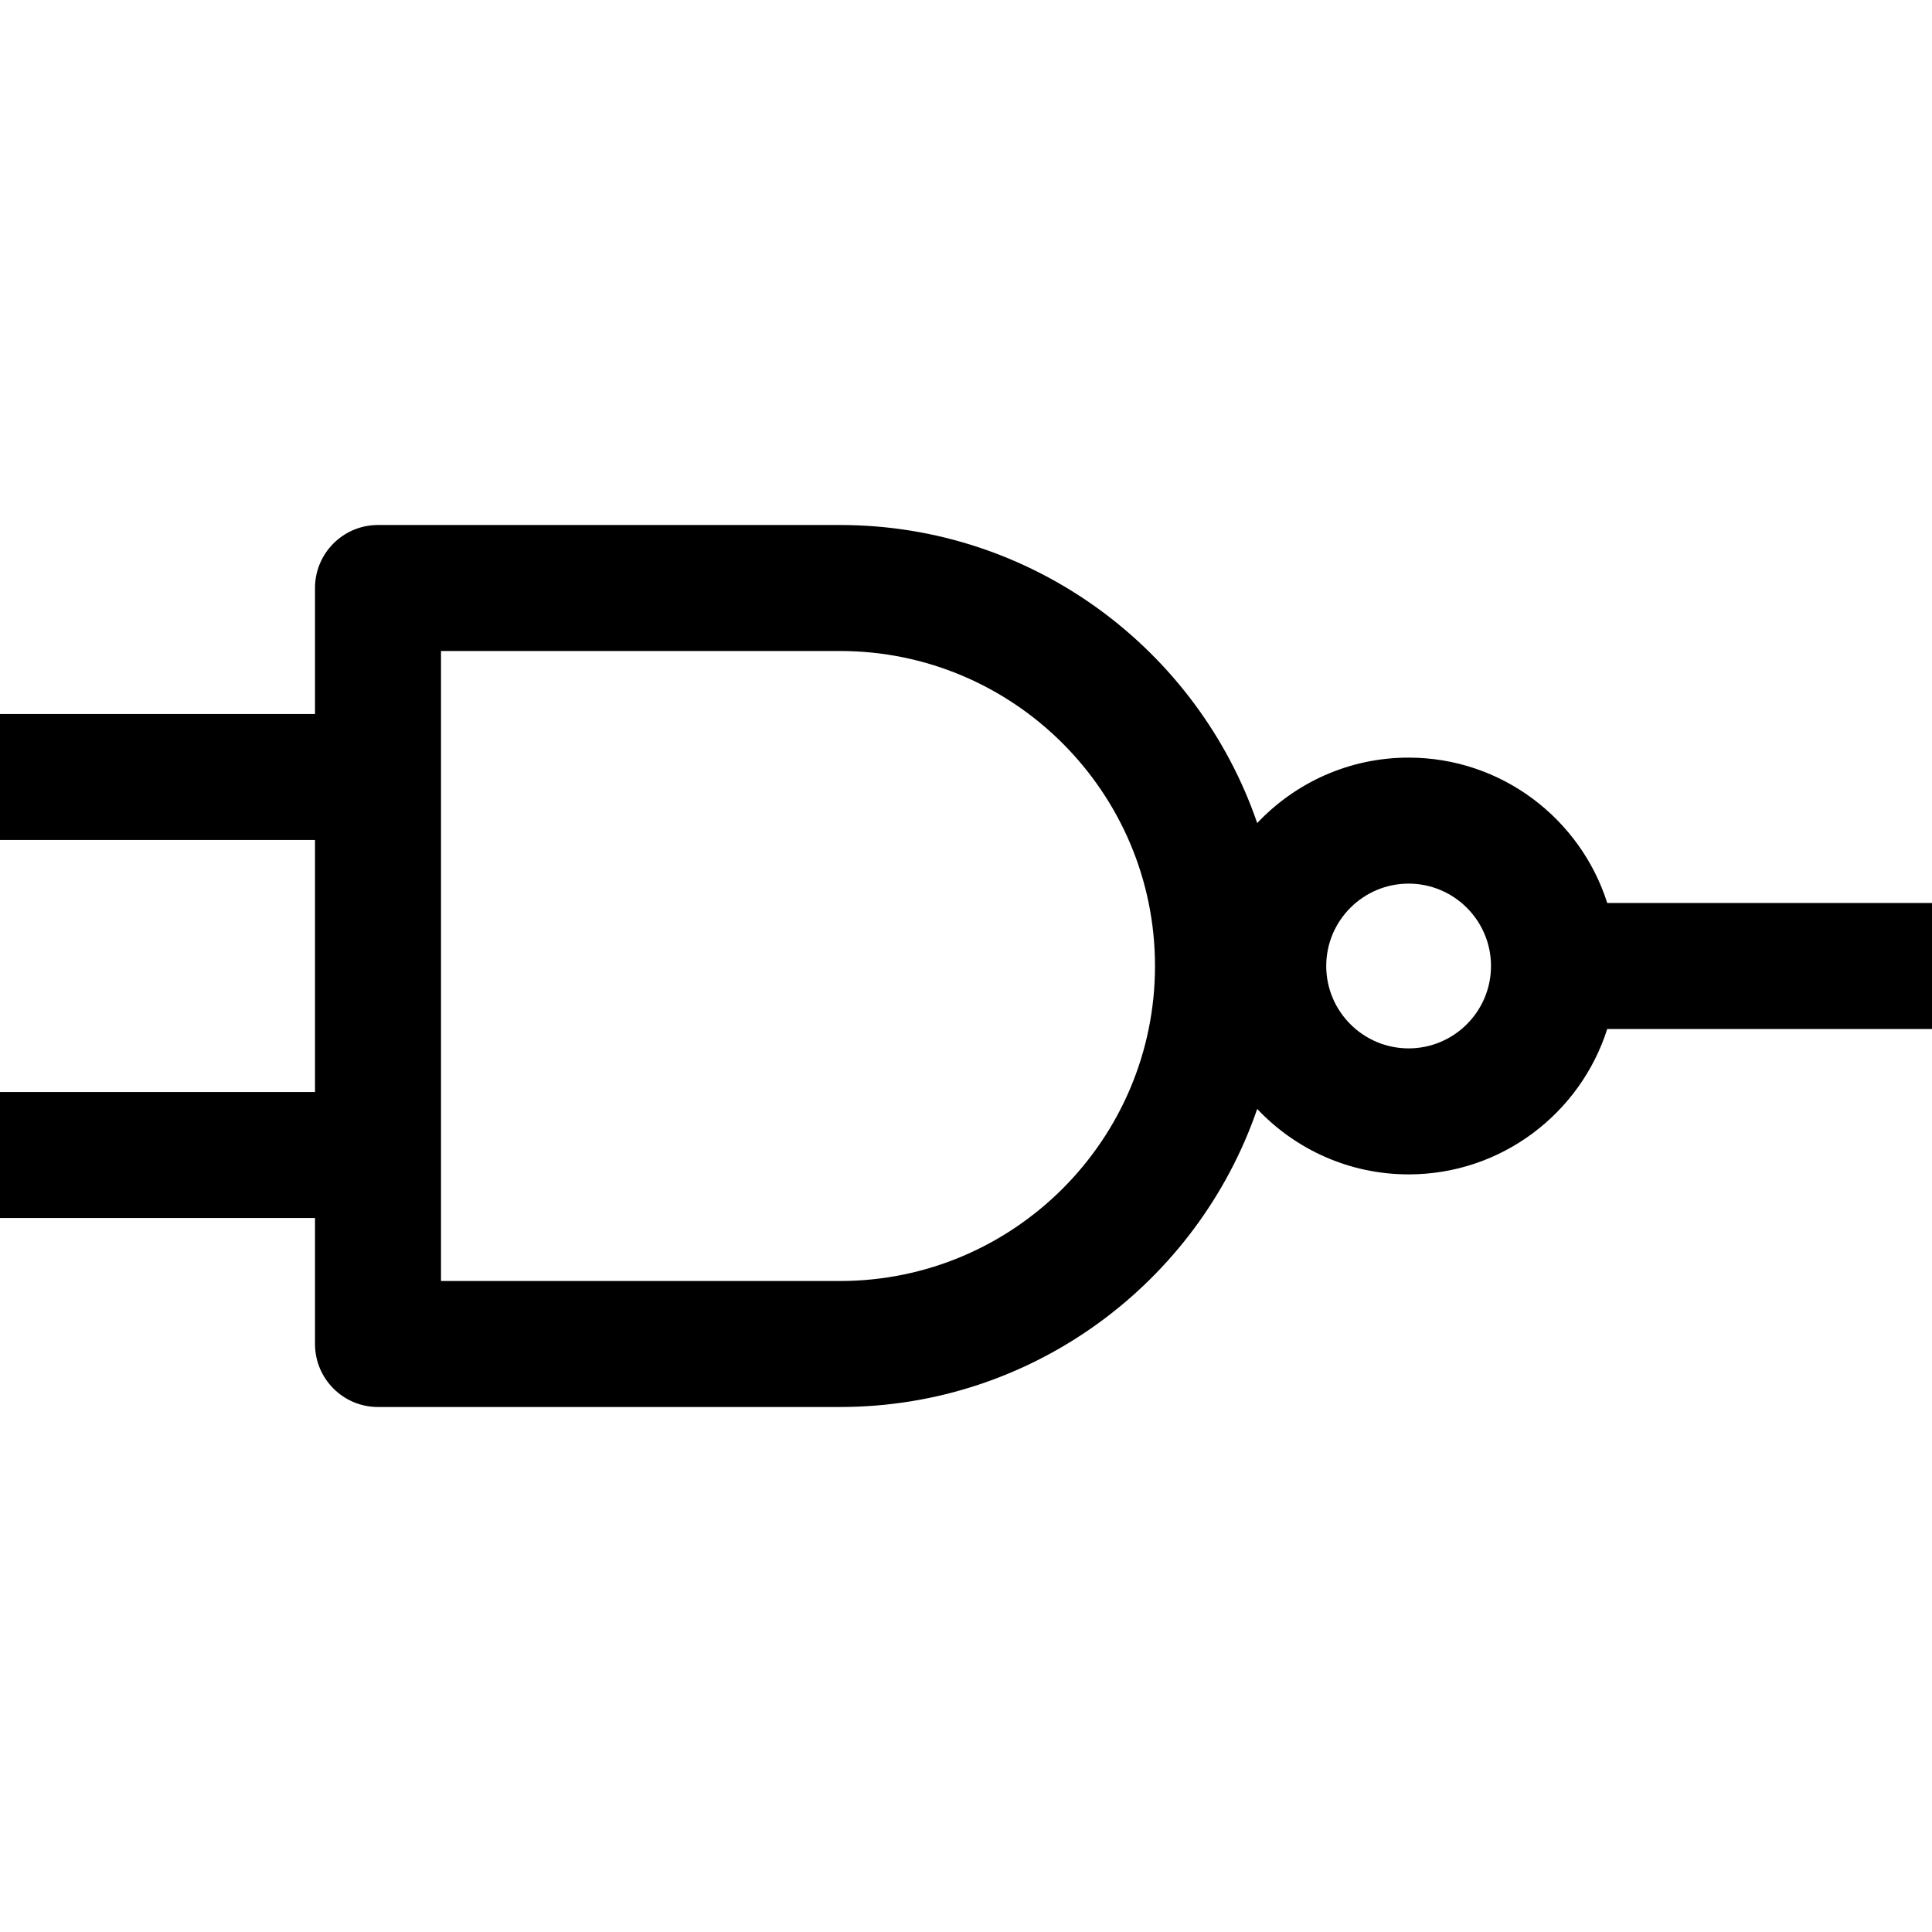
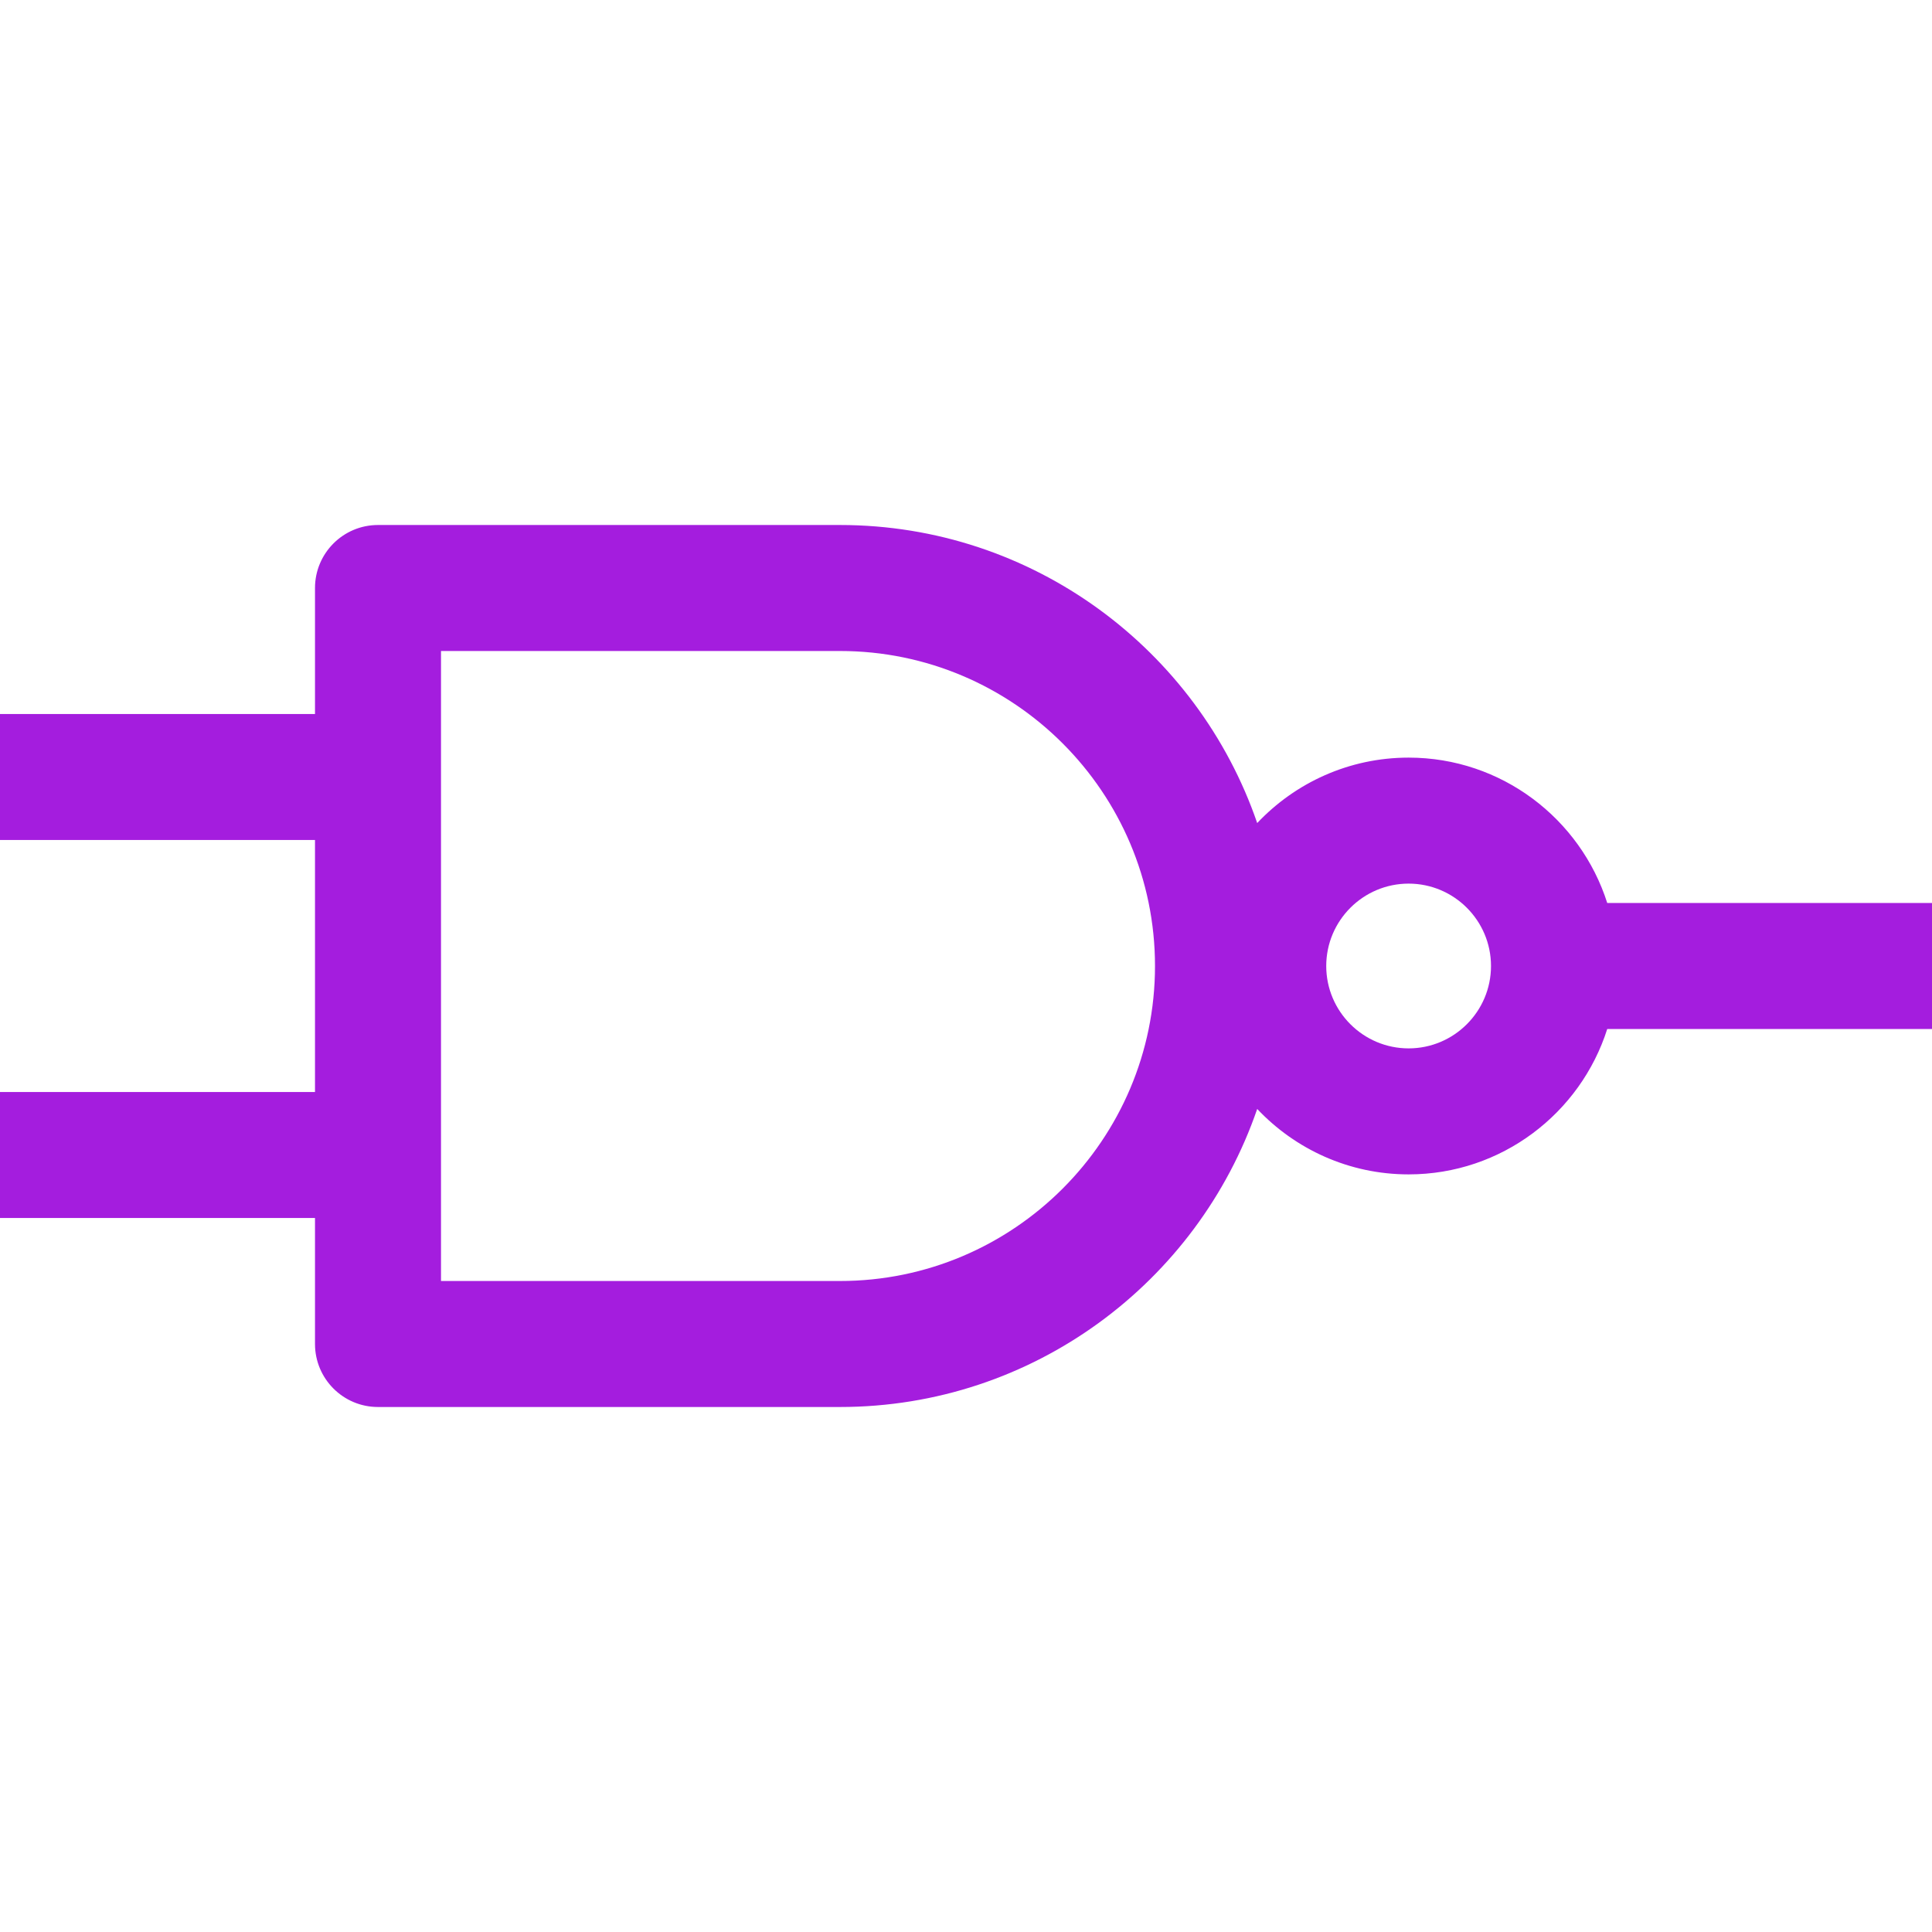
- <svg xmlns="http://www.w3.org/2000/svg" fill="#000000" height="40px" width="40px" version="1.1" id="Capa_1" viewBox="0 0 460 460" xml:space="preserve">
+ <svg xmlns="http://www.w3.org/2000/svg" fill="#a41dde" height="40px" width="40px" version="1.1" id="Capa_1" viewBox="0 0 460 460" xml:space="preserve">
  <path id="XMLID_883_" d="M382.677,215c-6.373-20.048-25.161-34.615-47.292-34.615c-14.19,0-26.999,5.998-36.05,15.58  C285.164,154.722,245.99,125,200,125H90c-8.284,0-15,6.716-15,15v30H0v30h75v60H0v30h75v30c0,8.284,6.716,15,15,15h110  c45.99,0,85.164-29.722,99.334-70.964c9.052,9.582,21.86,15.58,36.05,15.58c22.131,0,40.919-14.568,47.292-34.615H460v-30H382.677z   M200,305h-95V155h95c41.355,0,75,33.645,75,75S241.355,305,200,305z M335.385,249.615c-10.815,0-19.615-8.799-19.615-19.615  s8.8-19.615,19.615-19.615S355,219.184,355,230S346.2,249.615,335.385,249.615z" />
</svg>
